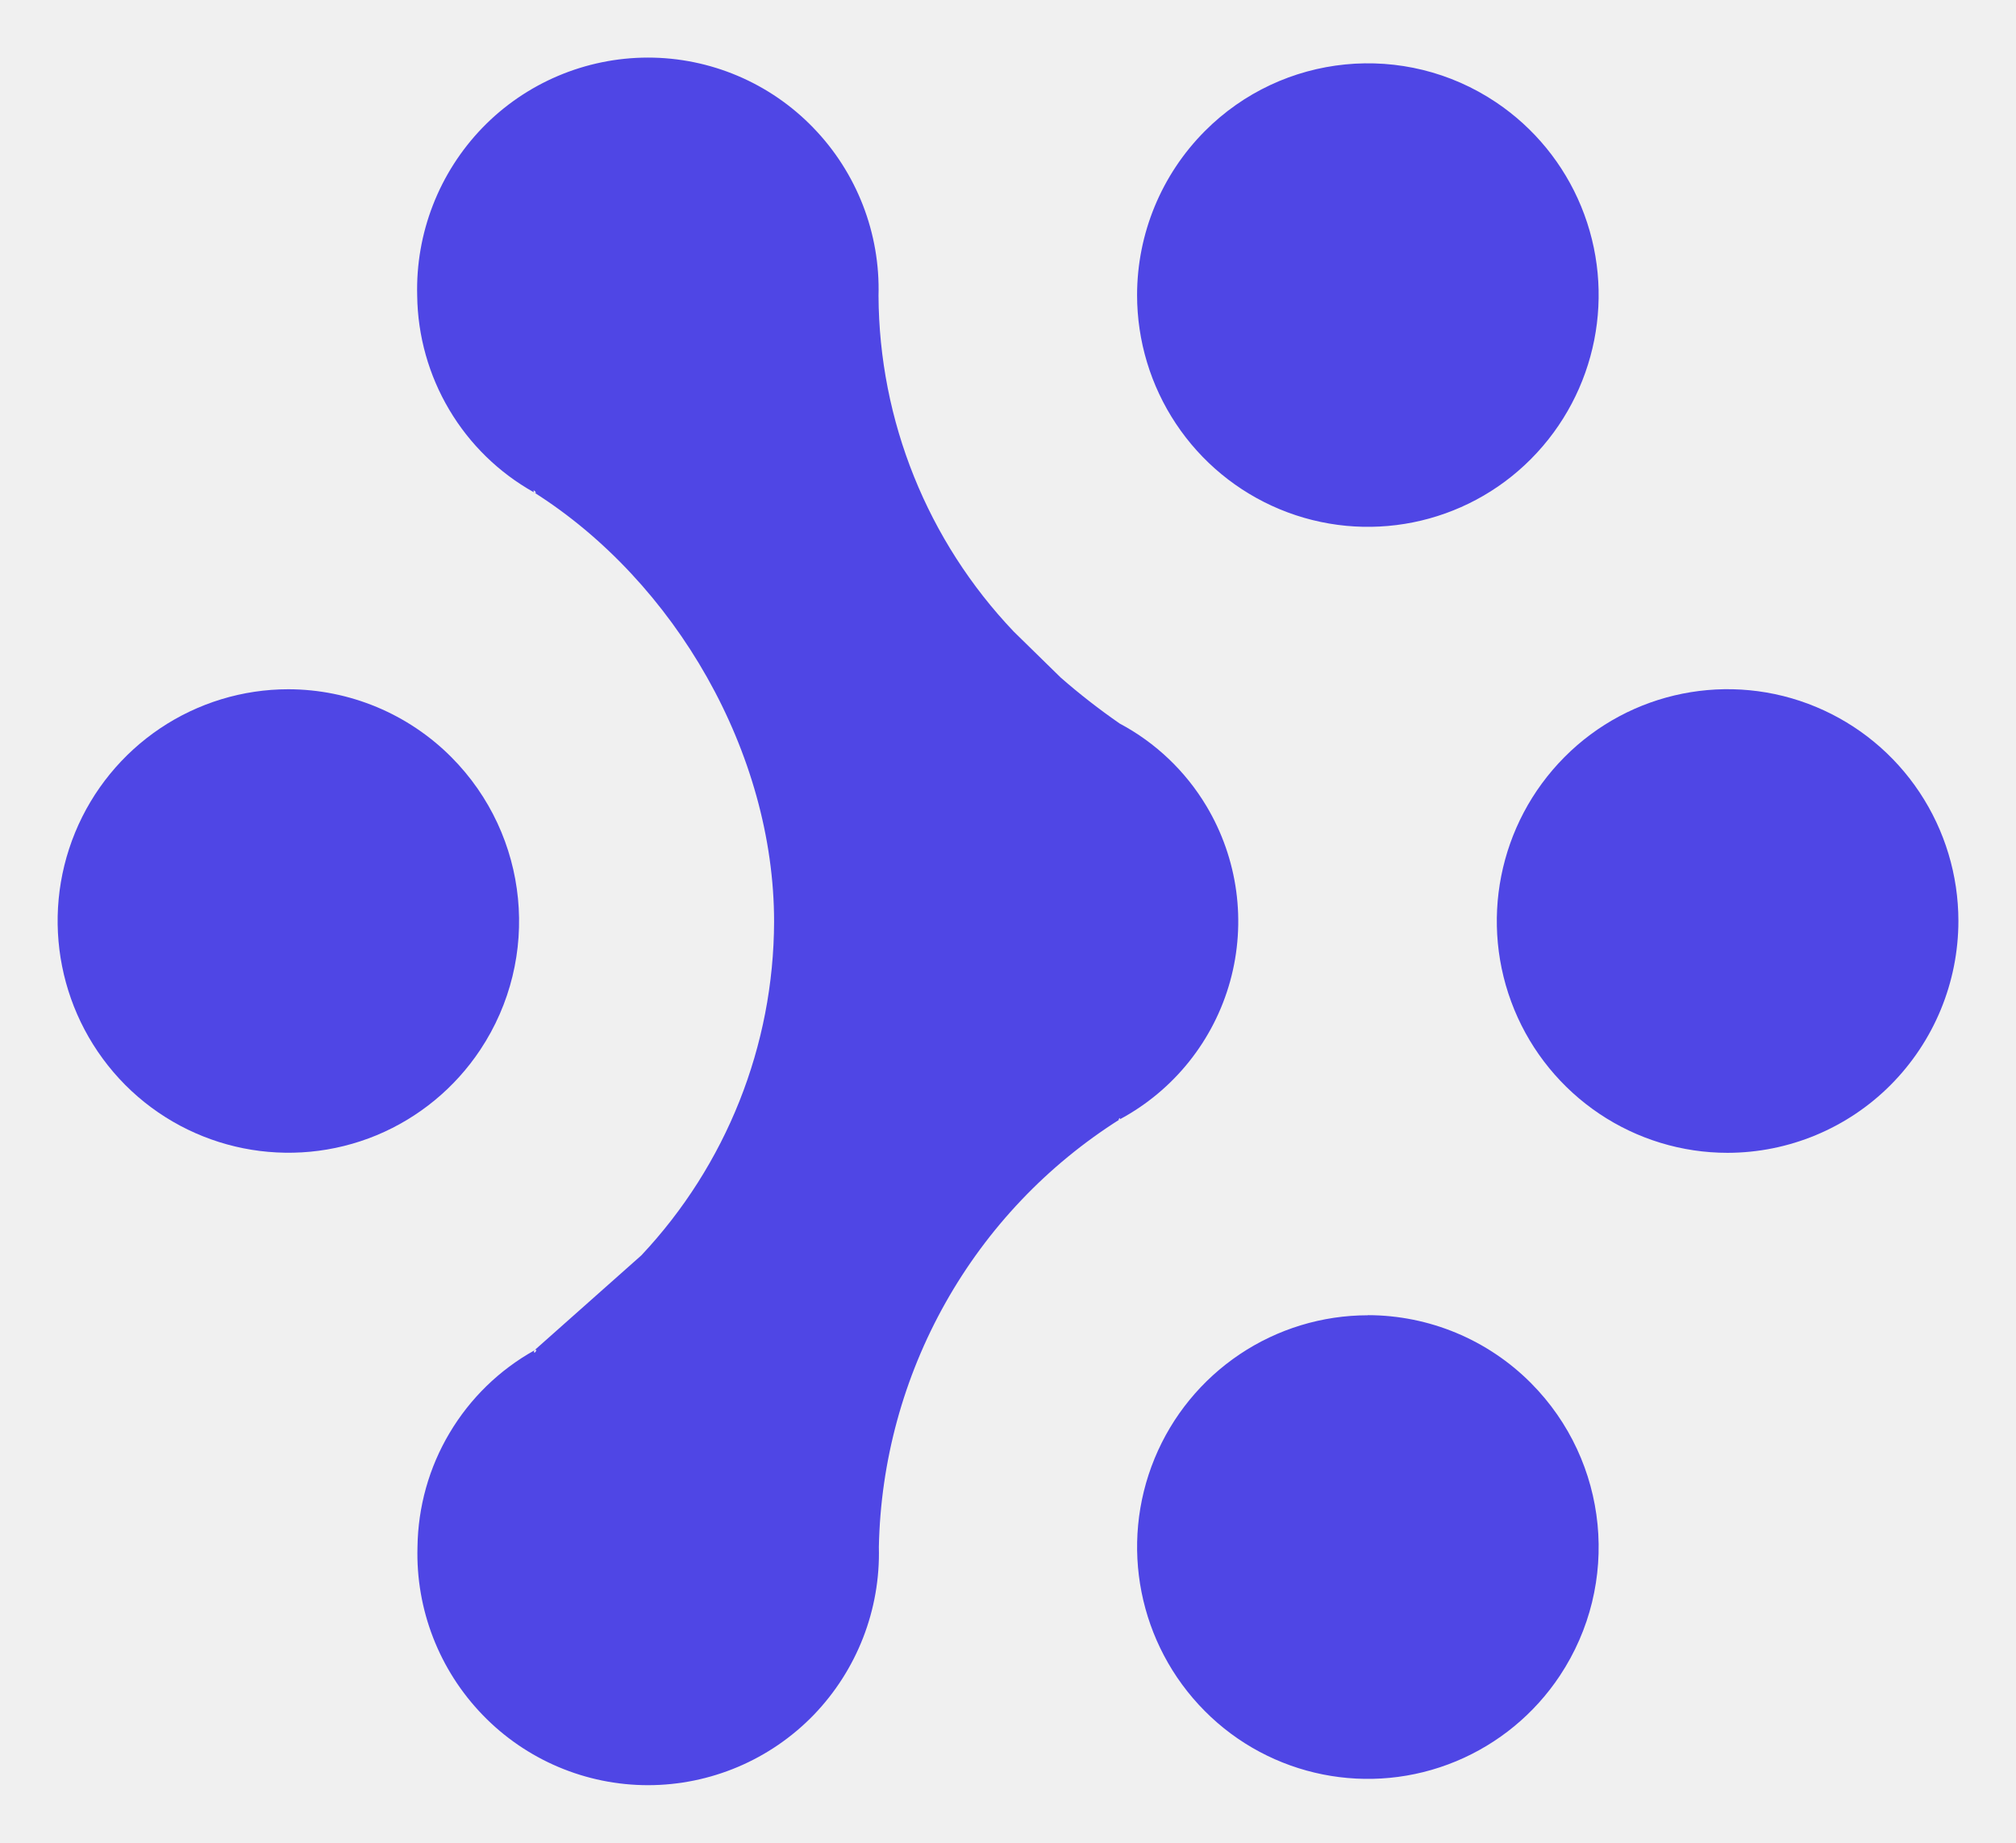
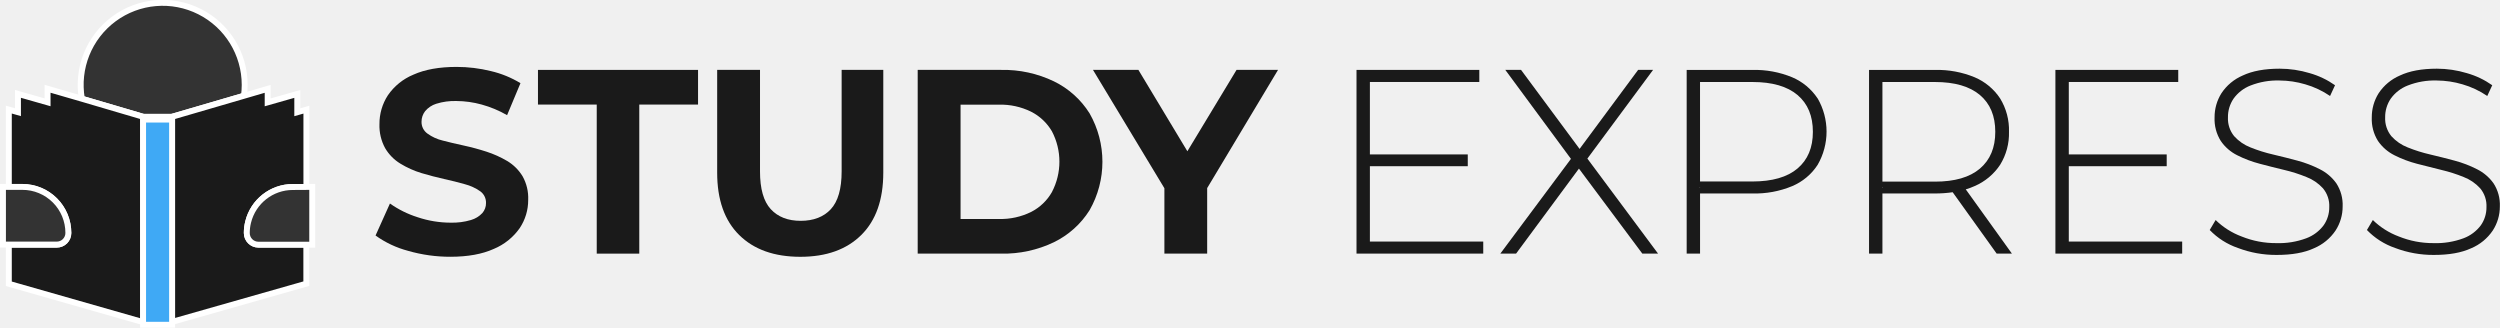
- <svg xmlns="http://www.w3.org/2000/svg" fill="none" viewBox="0 0 35 32">
-   <path fill="#4f46e5" d="M15.258 26.865a4.043 4.043 0 01-1.133 2.917A4.006 4.006 0 0111.253 31a3.992 3.992 0 01-2.872-1.218 4.028 4.028 0 01-1.133-2.917c.009-.698.2-1.382.557-1.981.356-.6.863-1.094 1.47-1.433-.024.109.09-.055 0 0l1.86-1.652a8.495 8.495 0 002.304-5.793c0-2.926-1.711-5.901-4.17-7.457.094.055-.036-.094 0 0A3.952 3.952 0 017.8 7.116a3.975 3.975 0 01-.557-1.98 4.042 4.042 0 011.133-2.918A4.006 4.006 0 0111.247 1a3.99 3.99 0 012.872 1.218 4.025 4.025 0 011.133 2.917 8.521 8.521 0 002.347 5.832l.817.8c.326.285.668.551 1.024.798.621.33 1.142.826 1.504 1.431a3.902 3.902 0 01-1.504 5.442c.033-.067-.063.036 0 0a8.968 8.968 0 00-3.024 3.183 9.016 9.016 0 00-1.158 4.244zM19.741 5.123c0 .796.235 1.575.676 2.237a4.01 4.01 0 001.798 1.482 3.99 3.99 0 004.366-.873 4.042 4.042 0 00.869-4.386 4.02 4.02 0 00-1.476-1.806 3.994 3.994 0 00-5.058.501 4.038 4.038 0 00-1.175 2.845zM23.748 22.84c-.792 0-1.567.236-2.226.678a4.021 4.021 0 00-1.476 1.806 4.042 4.042 0 00.869 4.387 3.99 3.99 0 004.366.873A4.01 4.01 0 0027.08 29.1a4.039 4.039 0 00-.5-5.082 4 4 0 00-2.832-1.18zM34 15.994c0-.796-.235-1.574-.675-2.236a4.01 4.01 0 00-1.798-1.483 3.99 3.99 0 00-4.367.873 4.042 4.042 0 00-.869 4.387 4.02 4.02 0 001.476 1.806 3.993 3.993 0 002.226.678 4.003 4.003 0 002.832-1.18A4.04 4.04 0 0034 15.993z" />
-   <path fill="#4f46e5" d="M5.007 11.969c-.793 0-1.567.236-2.226.678a4.021 4.021 0 00-1.476 1.807 4.042 4.042 0 00.869 4.386 4.001 4.001 0 004.366.873 4.011 4.011 0 001.798-1.483 4.038 4.038 0 00-.5-5.08 4.004 4.004 0 00-2.831-1.181z" />
+ <svg xmlns="http://www.w3.org/2000/svg" viewBox="0 0 844.43 110.7">
+   <defs>
+     <style>.cls-1{fill:#333;}.cls-1,.cls-2,.cls-3{stroke:#fff;stroke-miterlimit:10;stroke-width:2px;}.cls-2,.cls-4{fill:#1a1a1a;}.cls-3{fill:#3fa9f5;}</style>
+   </defs>
+   <g id="Typography">
+     <path class="cls-1" d="M342.94,357.35a29,29,0,0,1-.24,3.63l-24.28,7.11v0h-9.8v0L287.94,362a27.7,27.7,0,1,1,55-4.68Z" transform="translate(-260.29 -328.65)" />
+     <path class="cls-2" d="M343.65,407.33v0a3.93,3.93,0,0,0,3.93,3.93h16.18v13.2l-45.22,12.88-.12,0V368.09L342.7,361l8-2.34v4.57l10-2.85v6.19l3.08-.88v26.11H359.2a15.54,15.54,0,0,0-15.1,11.85A15.12,15.12,0,0,0,343.65,407.33Z" transform="translate(-260.29 -328.65)" />
+     <path class="cls-2" d="M308.62,368.09v69.33l-.12,0L263.27,424.5V411.3h16.19a3.92,3.92,0,0,0,3.92-3.93v0a15.55,15.55,0,0,0-15.54-15.55h-4.57V365.67l3.09.88v-6.19l10,2.85v-4.57L287.94,362Z" transform="translate(-260.29 -328.65)" />
+     <rect class="cls-3" x="48.33" y="40.39" width="9.8" height="69.31" />
+     <path class="cls-1" d="M283.38,407.33v0a3.92,3.92,0,0,1-3.92,3.93H261.29V391.78h6.55a15.52,15.52,0,0,1,15.54,15.55Z" transform="translate(-260.29 -328.65)" />
+     <path class="cls-1" d="M365.75,391.78V411.3H347.58a3.93,3.93,0,0,1-3.93-3.93v0a15.12,15.12,0,0,1,.45-3.7,15.54,15.54,0,0,1,15.1-11.85Z" transform="translate(-260.29 -328.65)" />
+     <g id="Express">
+       <polygon class="cls-4" points="501 81.59 501 85.66 458.19 85.66 458.19 23.61 499.67 23.61 499.67 27.69 462.71 27.69 462.71 52.16 495.77 52.16 495.77 56.14 462.71 56.14 462.71 81.59 501 81.59" />
+       <polygon class="cls-4" points="560.04 85.66 554.73 85.66 533.32 56.95 512.09 85.66 506.77 85.66 530.62 53.66 508.45 23.61 513.77 23.61 533.54 50.3 553.31 23.61 558.36 23.61 536.17 53.57 560.04 85.66" />
+       <path class="cls-4" d="M874.22,361.89a19.3,19.3,0,0,0-8.59-7.14,32.93,32.93,0,0,0-13.39-2.48H830v62.05h4.52V394h17.73a32.76,32.76,0,0,0,13.39-2.48,19.06,19.06,0,0,0,8.59-7.18,22.41,22.41,0,0,0,0-22.47Zm-39.71,30.27-.12-.13.12-.13Zm32.93-6.6q-5.18,4.38-15.2,4.39H834.51v-33.6h17.73q10,0,15.2,4.39t5.19,12.45Q872.63,381.17,867.44,385.56Z" transform="translate(-260.29 -328.65)" />
+       <path class="cls-4" d="M924.27,392.61a23.31,23.31,0,0,0,3-1.11,19.6,19.6,0,0,0,8.6-7.18,20.11,20.11,0,0,0,3-11.13,20.42,20.42,0,0,0-3-11.3,19.33,19.33,0,0,0-8.6-7.14,32.93,32.93,0,0,0-13.39-2.48H891.6v62.05h4.52V394h17.73a40.38,40.38,0,0,0,6-.42l14.85,20.72h5.15Zm-28.15-.45L896,392l.13-.13ZM913.85,390H896.12V356.35h17.73q10,0,15.2,4.39t5.19,12.45q0,8-5.19,12.41T913.85,390Z" transform="translate(-260.29 -328.65)" />
+       <polygon class="cls-4" points="737.08 81.59 737.08 85.66 694.26 85.66 694.26 23.61 735.75 23.61 735.75 27.69 698.78 27.69 698.78 52.16 731.85 52.16 731.85 56.14 698.78 56.14 698.78 81.59 737.08 81.59" />
+       <path class="cls-4" d="M1029.27,414.76a36.24,36.24,0,0,1-13.07-2.35,24.11,24.11,0,0,1-9.53-6.07l2-3.37a25.08,25.08,0,0,0,8.73,5.54,30.72,30.72,0,0,0,11.74,2.26,26.57,26.57,0,0,0,10.15-1.64,13,13,0,0,0,5.86-4.38,10.49,10.49,0,0,0,1.9-6.12,9.23,9.23,0,0,0-2.13-6.38,14.71,14.71,0,0,0-5.58-3.81,50.91,50.91,0,0,0-7.54-2.4c-2.72-.65-5.46-1.34-8.24-2.08a38.13,38.13,0,0,1-7.62-2.88,14.62,14.62,0,0,1-5.54-4.83,13.84,13.84,0,0,1-2.09-7.94,15.16,15.16,0,0,1,2.31-8.15,16.28,16.28,0,0,1,7.18-6q4.88-2.31,12.5-2.31a35.26,35.26,0,0,1,10.15,1.51,28.29,28.29,0,0,1,8.55,4.08l-1.68,3.63a29.2,29.2,0,0,0-8.38-3.94,31.17,31.17,0,0,0-8.64-1.29,24.8,24.8,0,0,0-9.84,1.69,12.71,12.71,0,0,0-5.76,4.47,11,11,0,0,0-1.87,6.25,9.4,9.4,0,0,0,2.09,6.39,14.46,14.46,0,0,0,5.54,3.81,50.59,50.59,0,0,0,7.62,2.39c2.78.65,5.53,1.35,8.25,2.08a38.33,38.33,0,0,1,7.53,2.89,15.14,15.14,0,0,1,5.59,4.78,13.29,13.29,0,0,1,2.12,7.8,14.85,14.85,0,0,1-2.39,8.12,16.48,16.48,0,0,1-7.31,6Q1037,414.77,1029.27,414.76Z" transform="translate(-260.29 -328.65)" />
+       <path class="cls-4" d="M1082.37,414.76a36.28,36.28,0,0,1-13.07-2.35,24.11,24.11,0,0,1-9.53-6.07l2-3.37a25.08,25.08,0,0,0,8.73,5.54,30.73,30.73,0,0,0,11.75,2.26,26.64,26.64,0,0,0,10.15-1.64,13,13,0,0,0,5.85-4.38,10.49,10.49,0,0,0,1.9-6.12,9.23,9.23,0,0,0-2.13-6.38,14.71,14.71,0,0,0-5.58-3.81,50.91,50.91,0,0,0-7.54-2.4q-4.07-1-8.24-2.08a38.13,38.13,0,0,1-7.62-2.88,14.62,14.62,0,0,1-5.54-4.83,13.84,13.84,0,0,1-2.09-7.94,15.16,15.16,0,0,1,2.31-8.15,16.28,16.28,0,0,1,7.18-6q4.88-2.31,12.5-2.31a35.26,35.26,0,0,1,10.15,1.51,28.29,28.29,0,0,1,8.55,4.08l-1.68,3.63a29.2,29.2,0,0,0-8.38-3.94,31.17,31.17,0,0,0-8.64-1.29,24.8,24.8,0,0,0-9.84,1.69,12.71,12.71,0,0,0-5.76,4.47,11,11,0,0,0-1.87,6.25,9.4,9.4,0,0,0,2.09,6.39,14.46,14.46,0,0,0,5.54,3.81,50.59,50.59,0,0,0,7.62,2.39c2.78.65,5.53,1.35,8.25,2.08a38.33,38.33,0,0,1,7.53,2.89,15.14,15.14,0,0,1,5.59,4.78,13.29,13.29,0,0,1,2.12,7.8,14.85,14.85,0,0,1-2.39,8.12,16.48,16.48,0,0,1-7.31,6Q1090.09,414.77,1082.37,414.76Z" transform="translate(-260.29 -328.65)" />
+     </g>
+     <g id="Study_Outline" data-name="Study Outline">
+       <path class="cls-4" d="M438.7,396.15a17,17,0,0,1-2.88,9.57,20.11,20.11,0,0,1-8.73,7q-5.85,2.65-14.63,2.66a51.18,51.18,0,0,1-14.32-2,33.51,33.51,0,0,1-11-5.18L392,397.39a34,34,0,0,0,9.4,4.65,35.14,35.14,0,0,0,11.08,1.82,21.89,21.89,0,0,0,6.87-.89,8.46,8.46,0,0,0,3.86-2.35,5.08,5.08,0,0,0,1.24-3.41,4.7,4.7,0,0,0-1.95-3.95,16.08,16.08,0,0,0-5.19-2.39c-2.16-.61-4.5-1.21-7.05-1.77s-5.09-1.24-7.66-2a30.84,30.84,0,0,1-7.09-3.19,15,15,0,0,1-5.14-5.23,15.78,15.78,0,0,1-1.91-8.11,17.58,17.58,0,0,1,2.83-9.71,19.44,19.44,0,0,1,8.65-7q5.81-2.61,14.58-2.61a48.15,48.15,0,0,1,11.57,1.41,34.22,34.22,0,0,1,10,4.08l-4.52,10.81a36.51,36.51,0,0,0-8.59-3.59,32.67,32.67,0,0,0-8.52-1.19,20.62,20.62,0,0,0-6.83.93,7.94,7.94,0,0,0-3.76,2.52,5.78,5.78,0,0,0-1.2,3.55,4.78,4.78,0,0,0,2,4,14.38,14.38,0,0,0,5.13,2.35c2.13.56,4.5,1.12,7.09,1.68a79.19,79.19,0,0,1,7.72,2.08,34.89,34.89,0,0,1,7,3.15,15.22,15.22,0,0,1,5.19,5.15A15,15,0,0,1,438.7,396.15Z" transform="translate(-260.29 -328.65)" />
+       <polygon class="cls-4" points="235.78 23.61 235.78 35.32 215.93 35.32 215.93 85.67 201.56 85.67 201.56 35.32 181.71 35.32 181.71 23.61 235.78 23.61" />
+       <path class="cls-4" d="M558.64,352.26v34.67q0,13.74-7.44,21.1t-20.57,7.36q-13.21,0-20.66-7.36t-7.44-21.1V352.26H517v34.31q0,8.79,3.63,12.73c2.43,2.63,5.79,3.94,10.11,3.94s7.77-1.31,10.19-3.94,3.64-6.87,3.64-12.73V352.26Z" transform="translate(-260.29 -328.65)" />
+       <path class="cls-4" d="M628.32,366.94a29.38,29.38,0,0,0-12.06-10.82,39.34,39.34,0,0,0-17.82-3.86H570.26v62.06h28.18a39.34,39.34,0,0,0,17.82-3.85,29.45,29.45,0,0,0,12.06-10.82,33,33,0,0,0,0-32.71ZM615.6,393.53a16.89,16.89,0,0,1-7.09,6.74,23.24,23.24,0,0,1-10.77,2.35h-13V364h13a23.24,23.24,0,0,1,10.77,2.35A17.08,17.08,0,0,1,615.6,373a22.07,22.07,0,0,1,0,20.52Z" transform="translate(-260.29 -328.65)" />
+       <polygon class="cls-4" points="431.68 23.61 407.75 63.53 407.75 85.67 393.3 85.67 393.3 63.58 369.18 23.61 384.52 23.61 401.06 51.09 417.67 23.61 431.68 23.61" />
+     </g>
+   </g>
</svg>
